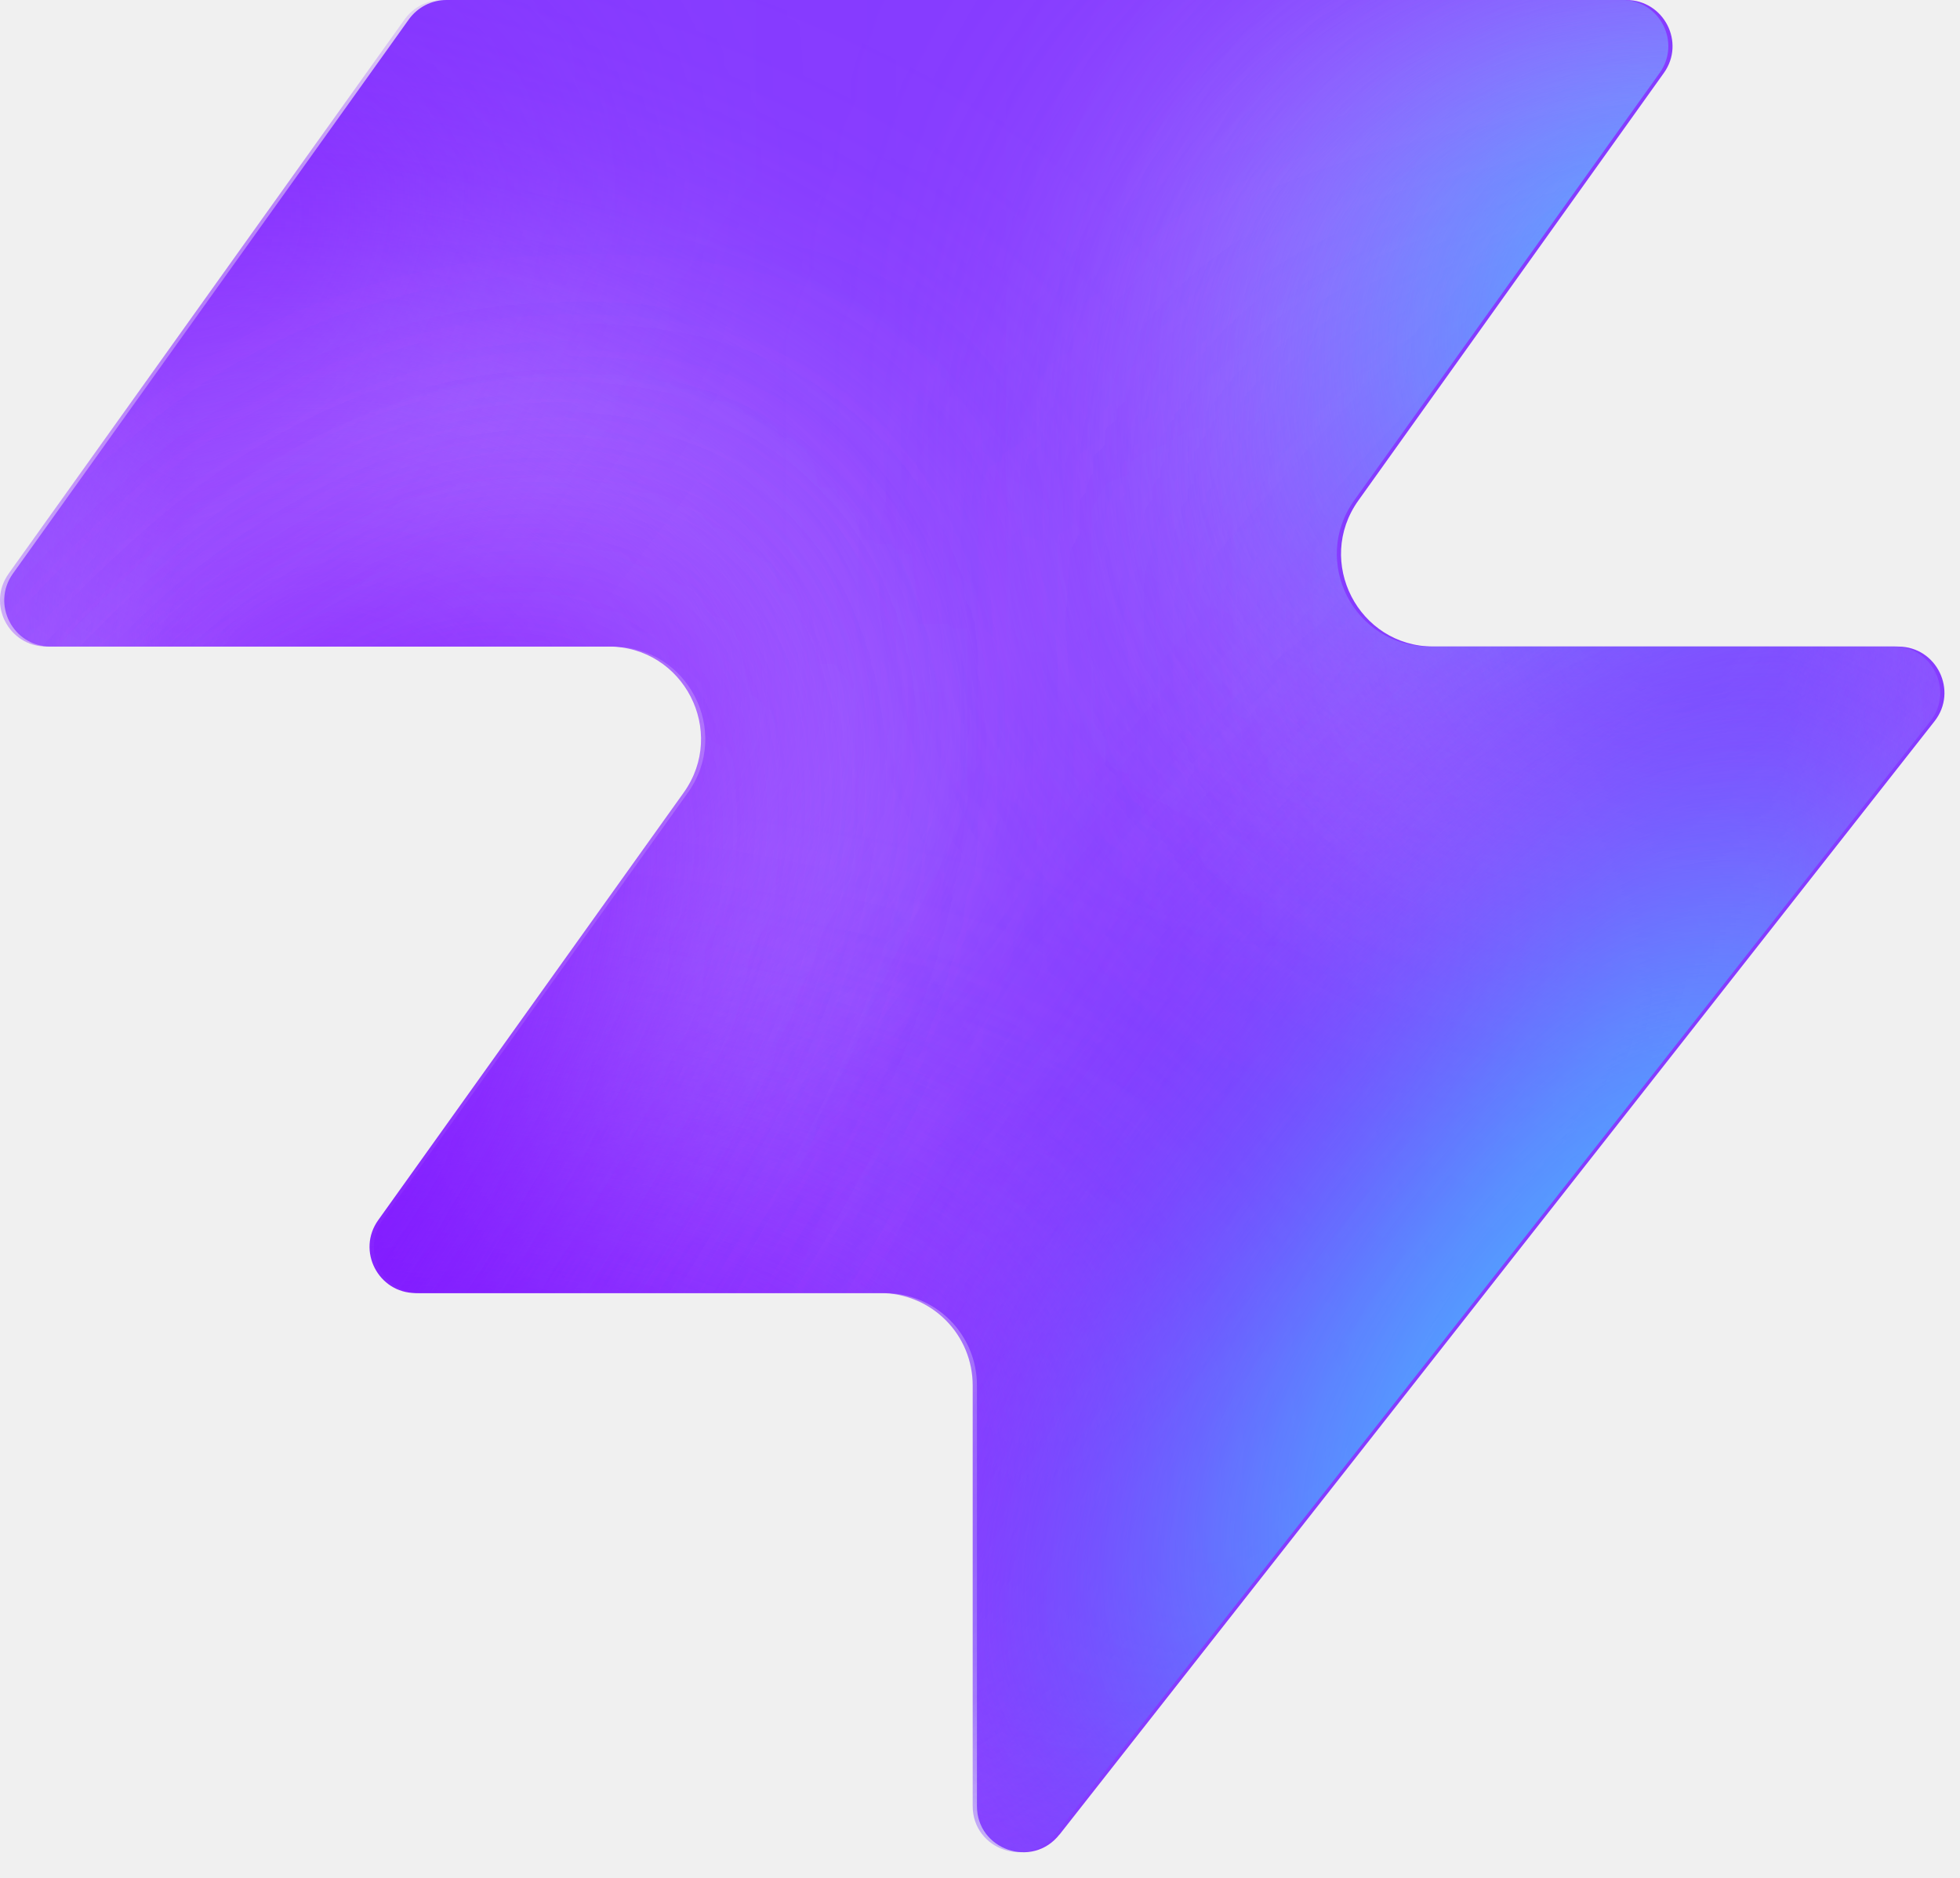
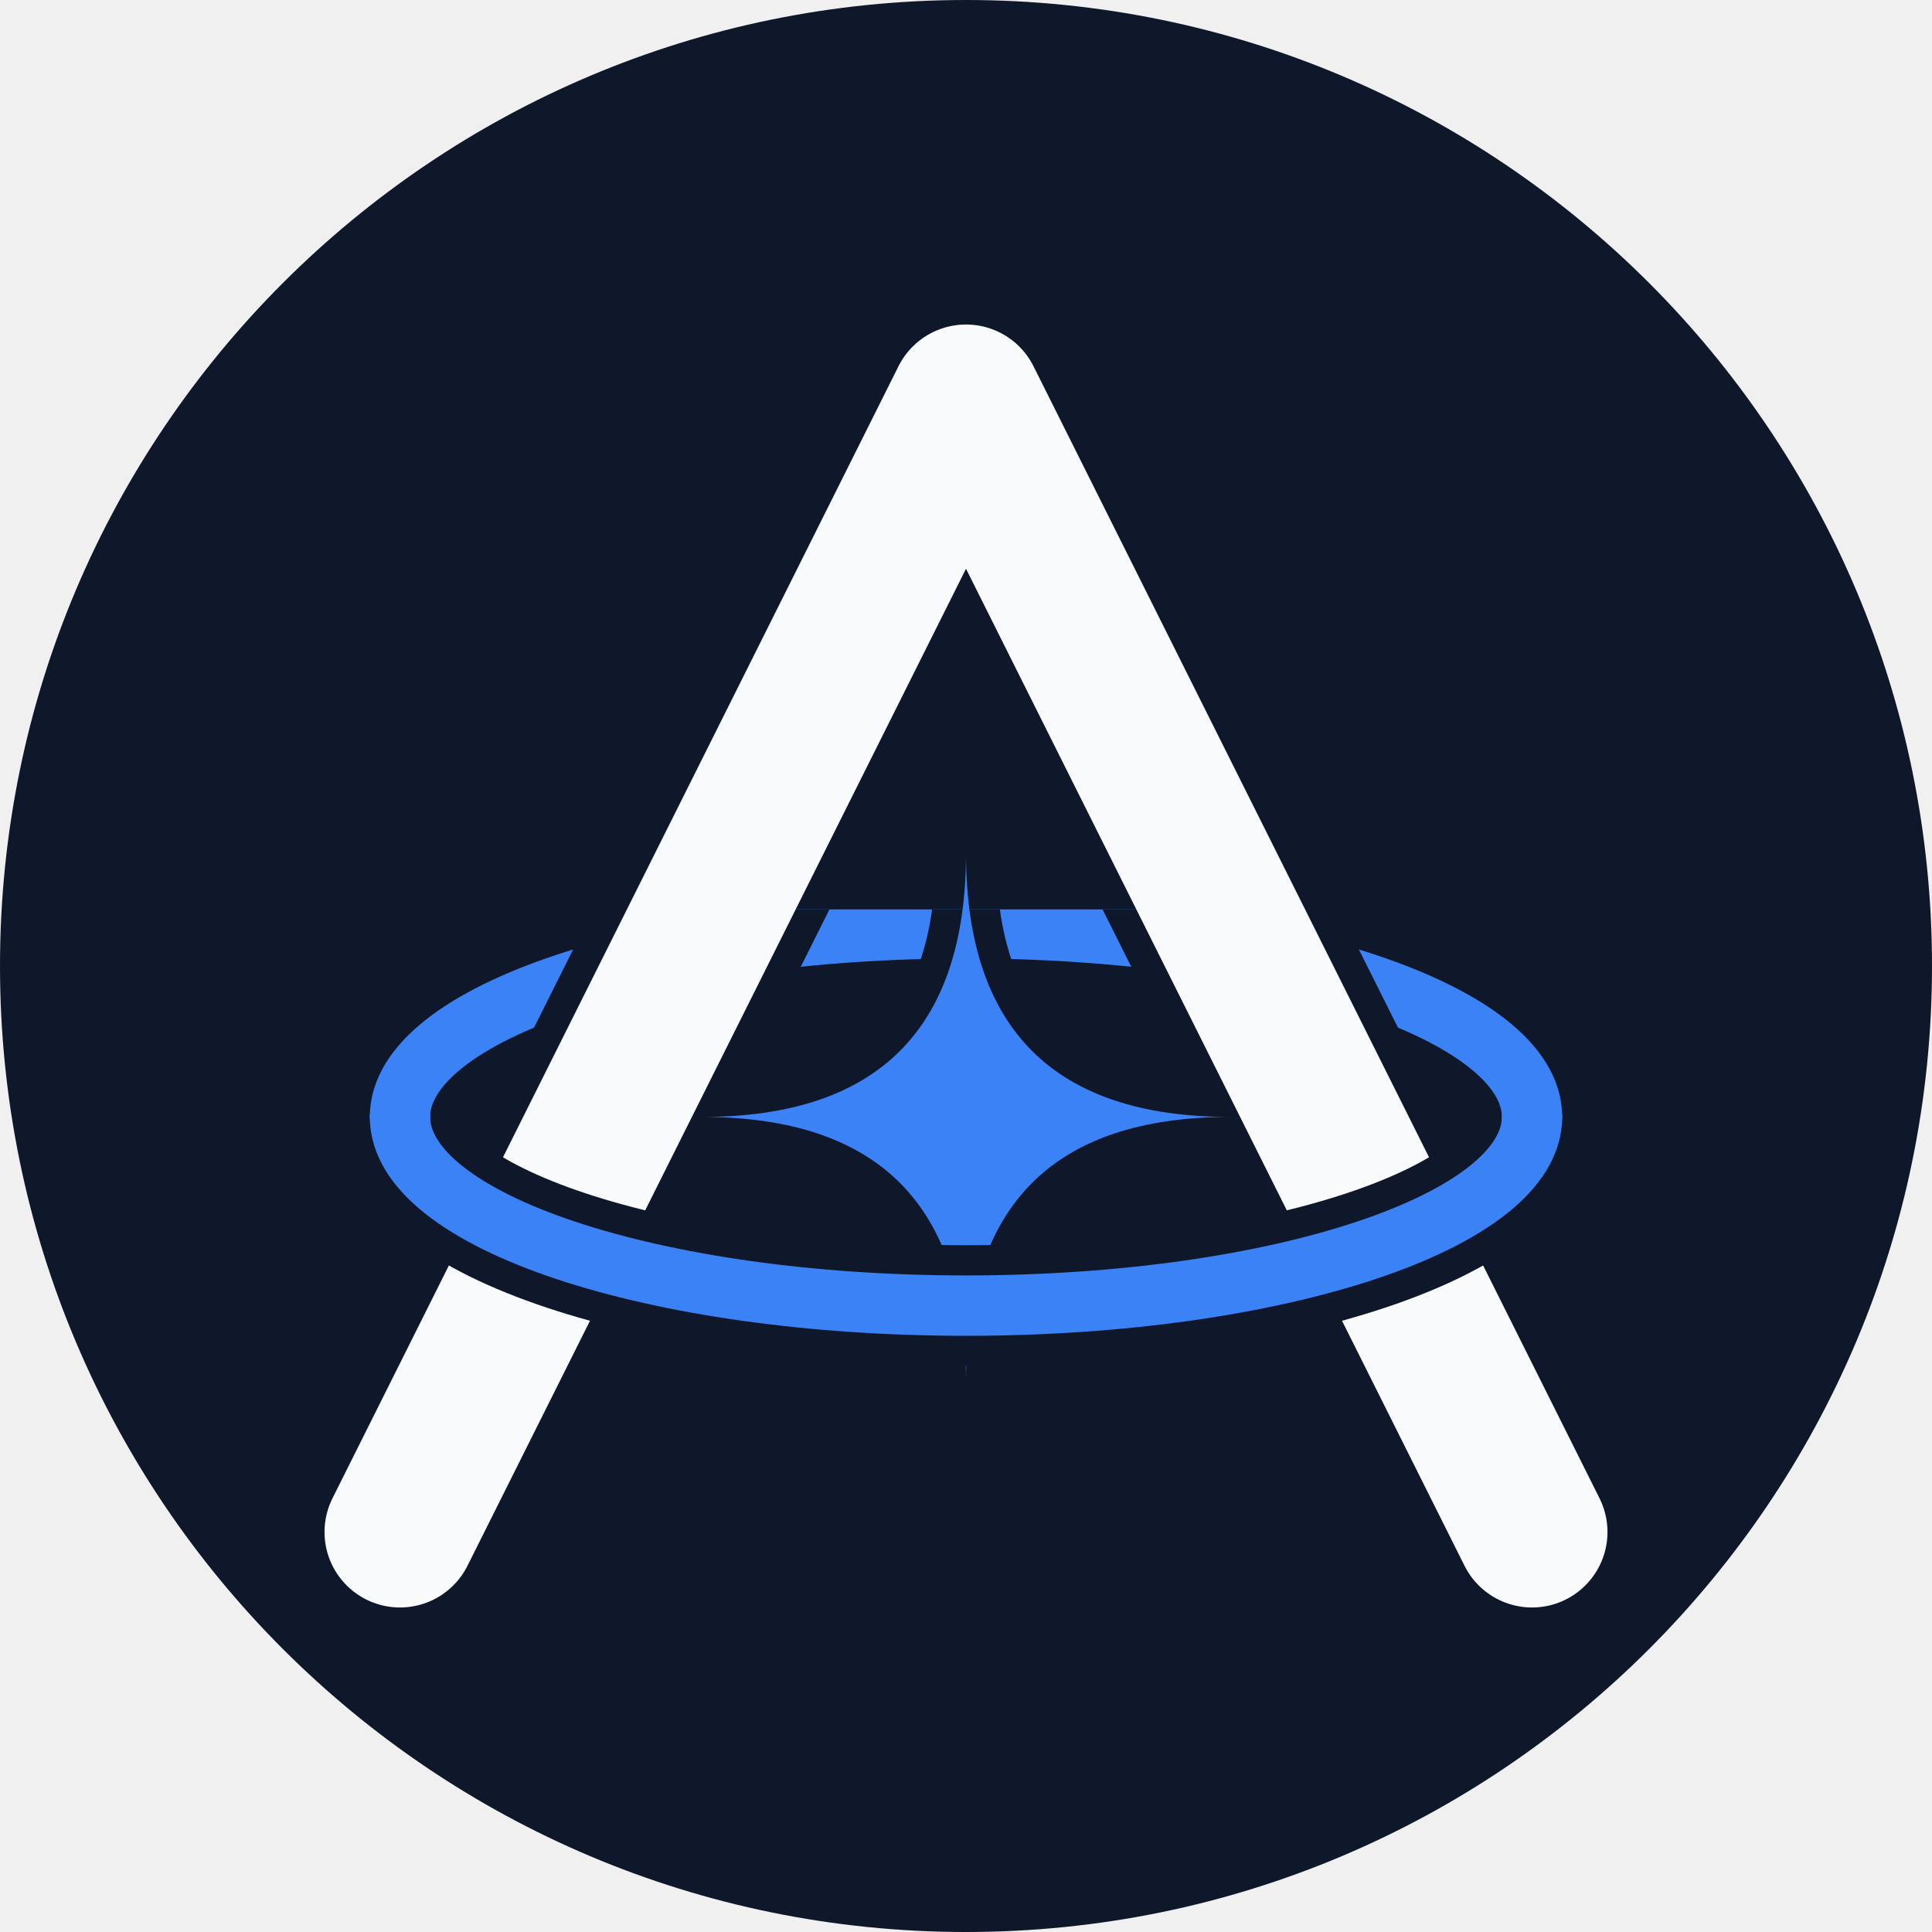
- <svg xmlns="http://www.w3.org/2000/svg" width="48" height="46" fill="none" viewBox="0 0 48 46">
-   <path fill="#863bff" d="M25.946 44.938c-.664.845-2.021.375-2.021-.698V33.937a2.26 2.26 0 0 0-2.262-2.262H10.287c-.92 0-1.456-1.04-.92-1.788l7.48-10.471c1.07-1.497 0-3.578-1.842-3.578H1.237c-.92 0-1.456-1.04-.92-1.788L10.013.474c.214-.297.556-.474.92-.474h28.894c.92 0 1.456 1.04.92 1.788l-7.48 10.471c-1.07 1.498 0 3.579 1.842 3.579h11.377c.943 0 1.473 1.088.89 1.83L25.947 44.94z" style="fill:#863bff;fill:color(display-p3 .525 .23 1);fill-opacity:1" />
-   <mask id="a" width="48" height="46" x="0" y="0" maskUnits="userSpaceOnUse" style="mask-type:alpha">
-     <path fill="#000" d="M25.842 44.938c-.664.844-2.021.375-2.021-.698V33.937a2.26 2.26 0 0 0-2.262-2.262H10.183c-.92 0-1.456-1.04-.92-1.788l7.48-10.471c1.07-1.498 0-3.579-1.842-3.579H1.133c-.92 0-1.456-1.04-.92-1.787L9.91.473c.214-.297.556-.474.92-.474h28.894c.92 0 1.456 1.04.92 1.788l-7.48 10.471c-1.07 1.498 0 3.578 1.842 3.578h11.377c.943 0 1.473 1.088.89 1.832L25.843 44.94z" style="fill:#000;fill-opacity:1" />
-   </mask>
-   <g mask="url(#a)">
-     <g filter="url(#b)">
-       <ellipse cx="5.508" cy="14.704" fill="#ede6ff" rx="5.508" ry="14.704" style="fill:#ede6ff;fill:color(display-p3 .927 .903 1);fill-opacity:1" transform="matrix(.00324 1 1 -.00324 -4.47 31.516)" />
-     </g>
-     <g filter="url(#c)">
-       <ellipse cx="10.399" cy="29.851" fill="#ede6ff" rx="10.399" ry="29.851" style="fill:#ede6ff;fill:color(display-p3 .927 .903 1);fill-opacity:1" transform="matrix(.00324 1 1 -.00324 -39.328 7.883)" />
-     </g>
-     <g filter="url(#d)">
-       <ellipse cx="5.508" cy="30.487" fill="#7e14ff" rx="5.508" ry="30.487" style="fill:#7e14ff;fill:color(display-p3 .492 .077 1);fill-opacity:1" transform="rotate(89.814 -25.913 -14.639)scale(1 -1)" />
-     </g>
-     <g filter="url(#e)">
-       <ellipse cx="5.508" cy="30.599" fill="#7e14ff" rx="5.508" ry="30.599" style="fill:#7e14ff;fill:color(display-p3 .492 .077 1);fill-opacity:1" transform="rotate(89.814 -32.644 -3.334)scale(1 -1)" />
-     </g>
-     <g filter="url(#f)">
-       <ellipse cx="5.508" cy="30.599" fill="#7e14ff" rx="5.508" ry="30.599" style="fill:#7e14ff;fill:color(display-p3 .492 .077 1);fill-opacity:1" transform="matrix(.00324 1 1 -.00324 -34.34 30.47)" />
-     </g>
-     <g filter="url(#g)">
-       <ellipse cx="14.072" cy="22.078" fill="#ede6ff" rx="14.072" ry="22.078" style="fill:#ede6ff;fill:color(display-p3 .927 .903 1);fill-opacity:1" transform="rotate(93.35 24.506 48.493)scale(-1 1)" />
-     </g>
-     <g filter="url(#h)">
-       <ellipse cx="3.47" cy="21.501" fill="#7e14ff" rx="3.47" ry="21.501" style="fill:#7e14ff;fill:color(display-p3 .492 .077 1);fill-opacity:1" transform="rotate(89.009 28.708 47.59)scale(-1 1)" />
-     </g>
-     <g filter="url(#i)">
-       <ellipse cx="3.47" cy="21.501" fill="#7e14ff" rx="3.47" ry="21.501" style="fill:#7e14ff;fill:color(display-p3 .492 .077 1);fill-opacity:1" transform="rotate(89.009 28.708 47.59)scale(-1 1)" />
-     </g>
-     <g filter="url(#j)">
-       <ellipse cx=".387" cy="8.972" fill="#7e14ff" rx="4.407" ry="29.108" style="fill:#7e14ff;fill:color(display-p3 .492 .077 1);fill-opacity:1" transform="rotate(39.51 .387 8.972)" />
-     </g>
-     <g filter="url(#k)">
-       <ellipse cx="47.523" cy="-6.092" fill="#7e14ff" rx="4.407" ry="29.108" style="fill:#7e14ff;fill:color(display-p3 .492 .077 1);fill-opacity:1" transform="rotate(37.892 47.523 -6.092)" />
-     </g>
-     <g filter="url(#l)">
-       <ellipse cx="41.412" cy="6.333" fill="#47bfff" rx="5.971" ry="9.665" style="fill:#47bfff;fill:color(display-p3 .28 .748 1);fill-opacity:1" transform="rotate(37.892 41.412 6.333)" />
-     </g>
-     <g filter="url(#m)">
-       <ellipse cx="-1.879" cy="38.332" fill="#7e14ff" rx="4.407" ry="29.108" style="fill:#7e14ff;fill:color(display-p3 .492 .077 1);fill-opacity:1" transform="rotate(37.892 -1.88 38.332)" />
-     </g>
-     <g filter="url(#n)">
-       <ellipse cx="-1.879" cy="38.332" fill="#7e14ff" rx="4.407" ry="29.108" style="fill:#7e14ff;fill:color(display-p3 .492 .077 1);fill-opacity:1" transform="rotate(37.892 -1.88 38.332)" />
-     </g>
-     <g filter="url(#o)">
-       <ellipse cx="35.651" cy="29.907" fill="#7e14ff" rx="4.407" ry="29.108" style="fill:#7e14ff;fill:color(display-p3 .492 .077 1);fill-opacity:1" transform="rotate(37.892 35.651 29.907)" />
-     </g>
-     <g filter="url(#p)">
-       <ellipse cx="38.418" cy="32.4" fill="#47bfff" rx="5.971" ry="15.297" style="fill:#47bfff;fill:color(display-p3 .28 .748 1);fill-opacity:1" transform="rotate(37.892 38.418 32.4)" />
-     </g>
+ <svg xmlns="http://www.w3.org/2000/svg" viewBox="0 0 512 512" width="100%" height="100%">
+   <defs>
+     <mask id="mask-orbit-back">
+       <rect width="100%" height="100%" fill="white" />
+       <path d="M 106 406 L 256 106 L 406 406" fill="none" stroke="black" stroke-width="56" stroke-linecap="round" stroke-linejoin="round" />
+       <path d="M 256 226 Q 256 296 326 296 Q 256 296 256 366 Q 256 296 186 296 Q 256 296 256 226 Z" fill="black" stroke="black" stroke-width="16" stroke-linejoin="round" />
+     </mask>
+     <mask id="mask-a-star">
+       <rect width="100%" height="100%" fill="white" />
+       <path d="M 406 296 A 150 50 0 0 1 106 296" fill="none" stroke="black" stroke-width="32" stroke-linecap="butt" />
+     </mask>
+   </defs>
+   <circle cx="256" cy="256" r="256" fill="#0F172A" />
+   <path d="M 106 296 A 150 50 0 0 1 406 296" fill="none" stroke="#3B82F6" stroke-width="16" stroke-linecap="round" mask="url(#mask-orbit-back)" />
+   <g mask="url(#mask-a-star)">
+     <path d="M 106 406 L 256 106 L 406 406" fill="none" stroke="#F8FAFC" stroke-width="40" stroke-linecap="round" stroke-linejoin="round" />
+     <path d="M 256 226 Q 256 296 326 296 Q 256 296 256 366 Q 256 296 186 296 Q 256 296 256 226 Z" fill="#3B82F6" />
  </g>
-   <defs>
-     <filter id="b" width="60.045" height="41.654" x="-19.77" y="16.149" color-interpolation-filters="sRGB" filterUnits="userSpaceOnUse">
-       <feFlood flood-opacity="0" result="BackgroundImageFix" />
-       <feBlend in="SourceGraphic" in2="BackgroundImageFix" result="shape" />
-       <feGaussianBlur result="effect1_foregroundBlur_2002_17158" stdDeviation="7.659" />
-     </filter>
-     <filter id="c" width="90.34" height="51.437" x="-54.613" y="-7.533" color-interpolation-filters="sRGB" filterUnits="userSpaceOnUse">
-       <feFlood flood-opacity="0" result="BackgroundImageFix" />
-       <feBlend in="SourceGraphic" in2="BackgroundImageFix" result="shape" />
-       <feGaussianBlur result="effect1_foregroundBlur_2002_17158" stdDeviation="7.659" />
-     </filter>
-     <filter id="d" width="79.355" height="29.4" x="-49.64" y="2.03" color-interpolation-filters="sRGB" filterUnits="userSpaceOnUse">
-       <feFlood flood-opacity="0" result="BackgroundImageFix" />
-       <feBlend in="SourceGraphic" in2="BackgroundImageFix" result="shape" />
-       <feGaussianBlur result="effect1_foregroundBlur_2002_17158" stdDeviation="4.596" />
-     </filter>
-     <filter id="e" width="79.579" height="29.4" x="-45.045" y="20.029" color-interpolation-filters="sRGB" filterUnits="userSpaceOnUse">
-       <feFlood flood-opacity="0" result="BackgroundImageFix" />
-       <feBlend in="SourceGraphic" in2="BackgroundImageFix" result="shape" />
-       <feGaussianBlur result="effect1_foregroundBlur_2002_17158" stdDeviation="4.596" />
-     </filter>
-     <filter id="f" width="79.579" height="29.4" x="-43.513" y="21.178" color-interpolation-filters="sRGB" filterUnits="userSpaceOnUse">
-       <feFlood flood-opacity="0" result="BackgroundImageFix" />
-       <feBlend in="SourceGraphic" in2="BackgroundImageFix" result="shape" />
-       <feGaussianBlur result="effect1_foregroundBlur_2002_17158" stdDeviation="4.596" />
-     </filter>
-     <filter id="g" width="74.749" height="58.852" x="15.756" y="-17.901" color-interpolation-filters="sRGB" filterUnits="userSpaceOnUse">
-       <feFlood flood-opacity="0" result="BackgroundImageFix" />
-       <feBlend in="SourceGraphic" in2="BackgroundImageFix" result="shape" />
-       <feGaussianBlur result="effect1_foregroundBlur_2002_17158" stdDeviation="7.659" />
-     </filter>
-     <filter id="h" width="61.377" height="25.362" x="23.548" y="2.284" color-interpolation-filters="sRGB" filterUnits="userSpaceOnUse">
-       <feFlood flood-opacity="0" result="BackgroundImageFix" />
-       <feBlend in="SourceGraphic" in2="BackgroundImageFix" result="shape" />
-       <feGaussianBlur result="effect1_foregroundBlur_2002_17158" stdDeviation="4.596" />
-     </filter>
-     <filter id="i" width="61.377" height="25.362" x="23.548" y="2.284" color-interpolation-filters="sRGB" filterUnits="userSpaceOnUse">
-       <feFlood flood-opacity="0" result="BackgroundImageFix" />
-       <feBlend in="SourceGraphic" in2="BackgroundImageFix" result="shape" />
-       <feGaussianBlur result="effect1_foregroundBlur_2002_17158" stdDeviation="4.596" />
-     </filter>
-     <filter id="j" width="56.045" height="63.649" x="-27.636" y="-22.853" color-interpolation-filters="sRGB" filterUnits="userSpaceOnUse">
-       <feFlood flood-opacity="0" result="BackgroundImageFix" />
-       <feBlend in="SourceGraphic" in2="BackgroundImageFix" result="shape" />
-       <feGaussianBlur result="effect1_foregroundBlur_2002_17158" stdDeviation="4.596" />
-     </filter>
-     <filter id="k" width="54.814" height="64.646" x="20.116" y="-38.415" color-interpolation-filters="sRGB" filterUnits="userSpaceOnUse">
-       <feFlood flood-opacity="0" result="BackgroundImageFix" />
-       <feBlend in="SourceGraphic" in2="BackgroundImageFix" result="shape" />
-       <feGaussianBlur result="effect1_foregroundBlur_2002_17158" stdDeviation="4.596" />
-     </filter>
-     <filter id="l" width="33.541" height="35.313" x="24.641" y="-11.323" color-interpolation-filters="sRGB" filterUnits="userSpaceOnUse">
-       <feFlood flood-opacity="0" result="BackgroundImageFix" />
-       <feBlend in="SourceGraphic" in2="BackgroundImageFix" result="shape" />
-       <feGaussianBlur result="effect1_foregroundBlur_2002_17158" stdDeviation="4.596" />
-     </filter>
-     <filter id="m" width="54.814" height="64.646" x="-29.286" y="6.009" color-interpolation-filters="sRGB" filterUnits="userSpaceOnUse">
-       <feFlood flood-opacity="0" result="BackgroundImageFix" />
-       <feBlend in="SourceGraphic" in2="BackgroundImageFix" result="shape" />
-       <feGaussianBlur result="effect1_foregroundBlur_2002_17158" stdDeviation="4.596" />
-     </filter>
-     <filter id="n" width="54.814" height="64.646" x="-29.286" y="6.009" color-interpolation-filters="sRGB" filterUnits="userSpaceOnUse">
-       <feFlood flood-opacity="0" result="BackgroundImageFix" />
-       <feBlend in="SourceGraphic" in2="BackgroundImageFix" result="shape" />
-       <feGaussianBlur result="effect1_foregroundBlur_2002_17158" stdDeviation="4.596" />
-     </filter>
-     <filter id="o" width="54.814" height="64.646" x="8.244" y="-2.416" color-interpolation-filters="sRGB" filterUnits="userSpaceOnUse">
-       <feFlood flood-opacity="0" result="BackgroundImageFix" />
-       <feBlend in="SourceGraphic" in2="BackgroundImageFix" result="shape" />
-       <feGaussianBlur result="effect1_foregroundBlur_2002_17158" stdDeviation="4.596" />
-     </filter>
-     <filter id="p" width="39.409" height="43.623" x="18.713" y="10.588" color-interpolation-filters="sRGB" filterUnits="userSpaceOnUse">
-       <feFlood flood-opacity="0" result="BackgroundImageFix" />
-       <feBlend in="SourceGraphic" in2="BackgroundImageFix" result="shape" />
-       <feGaussianBlur result="effect1_foregroundBlur_2002_17158" stdDeviation="4.596" />
-     </filter>
-   </defs>
+   <path d="M 406 296 A 150 50 0 0 1 106 296" fill="none" stroke="#3B82F6" stroke-width="16" stroke-linecap="round" />
</svg>
